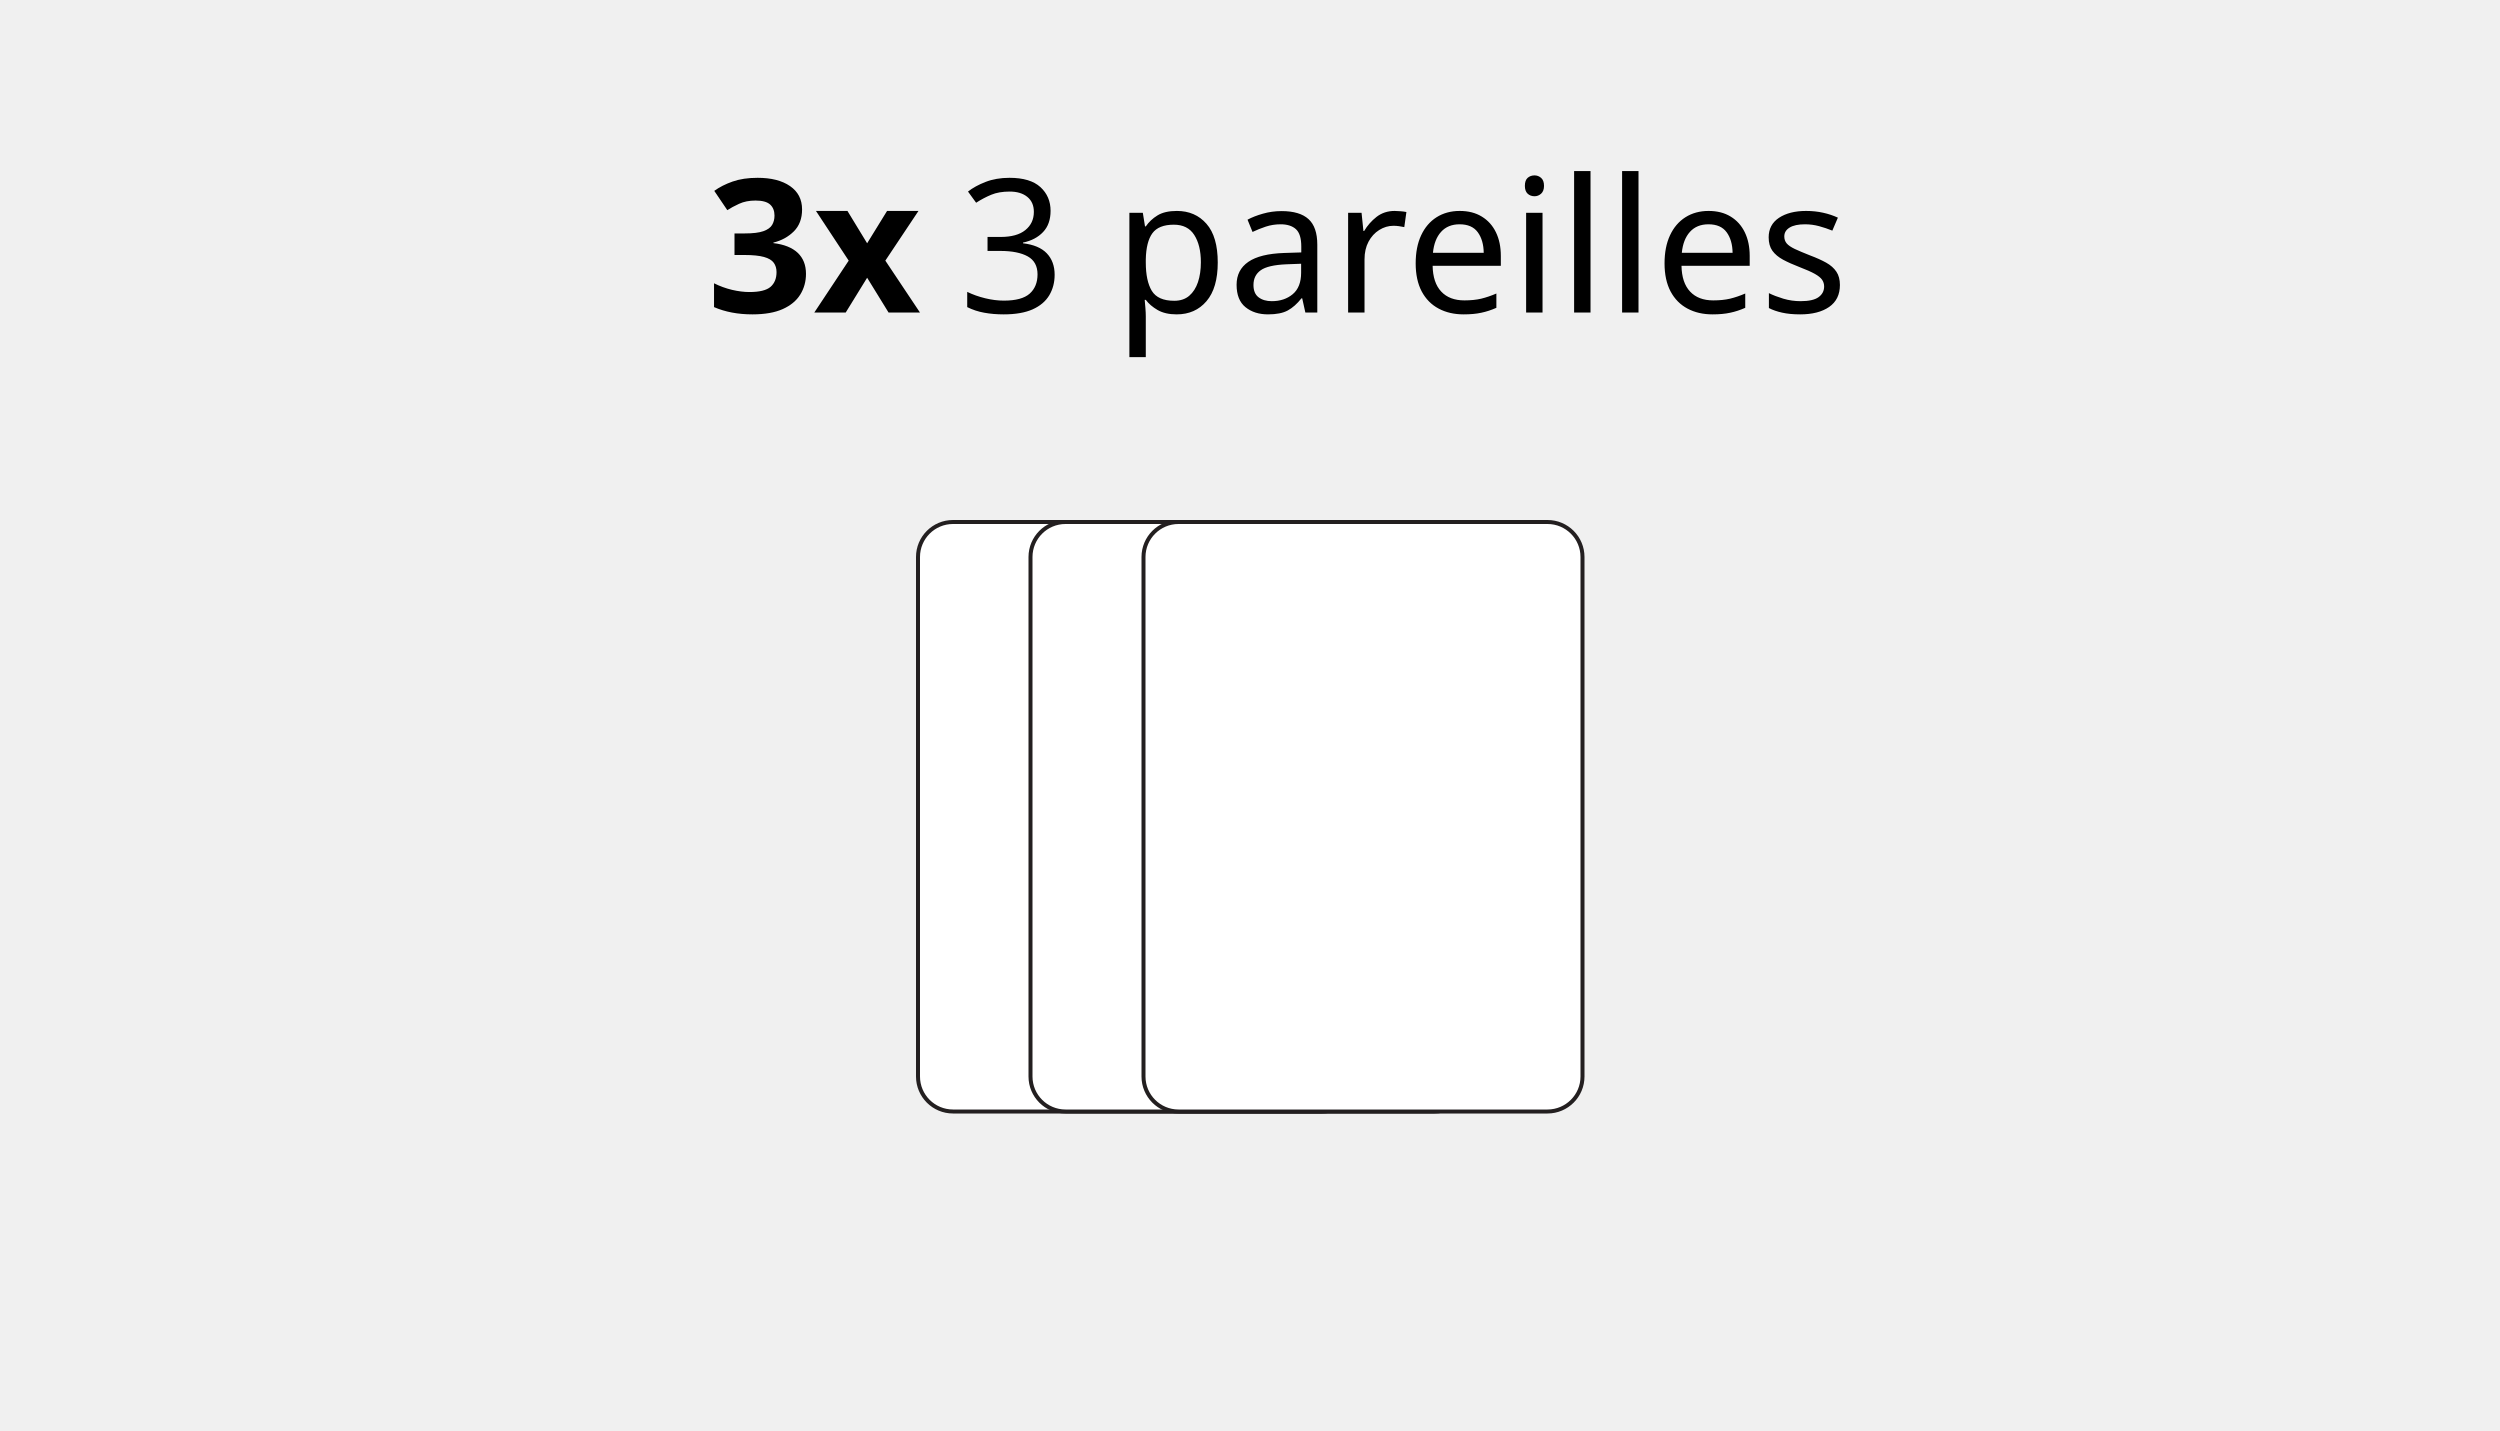
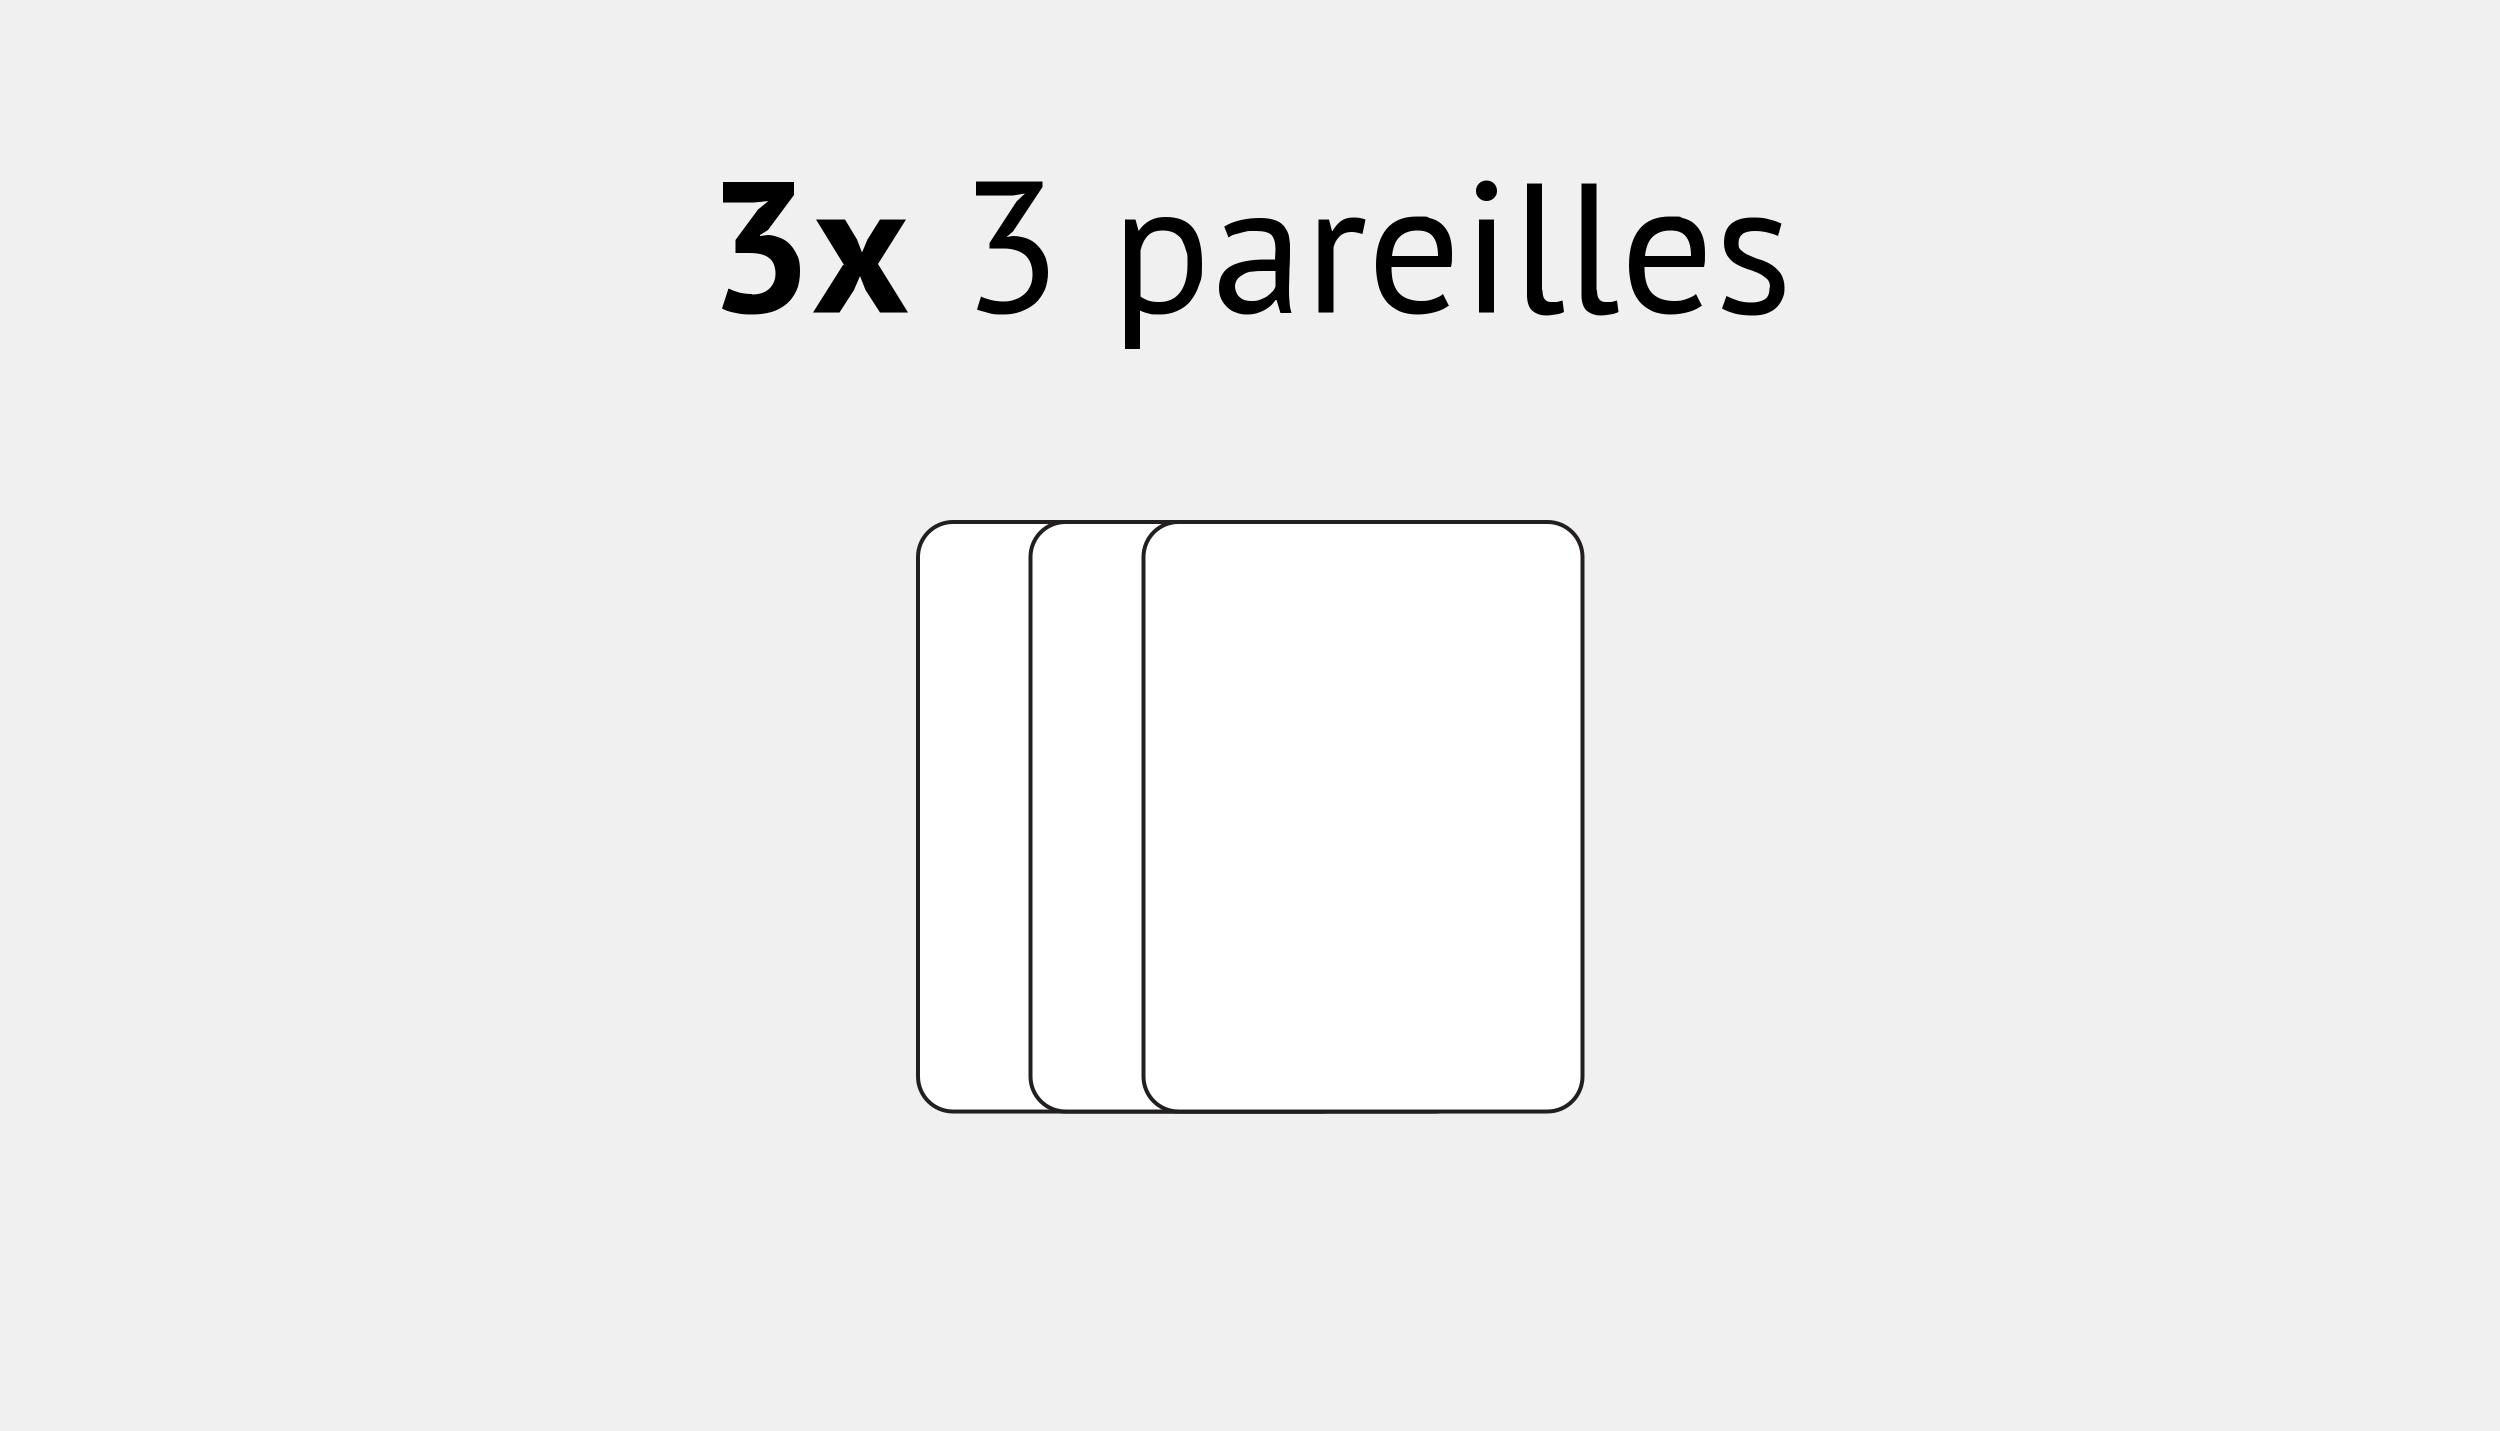
<svg xmlns="http://www.w3.org/2000/svg" id="Layer_1" version="1.1" viewBox="0 0 500 286.1">
  <g style="isolation: isolate;">
-     <text transform="translate(141.4 62.5)" style="font-family: PTSans-Bold, 'PT Sans'; font-size: 37.2px; font-weight: 700; isolation: isolate;">
-       <tspan x="0" y="0">3x</tspan>
-     </text>
-     <text transform="translate(182.1 62.5)" style="font-family: PTSans-Regular, 'PT Sans'; font-size: 37.2px; isolation: isolate;">
-       <tspan x="0" y="0" xml:space="preserve"> 3 pareilles</tspan>
-     </text>
+     <g style="isolation: isolate;">
+       <path d="M150.4,58.9c1.5,0,2.7-.4,3.5-1.2.8-.8,1.2-1.8,1.2-3s-.4-2.5-1.3-3.1c-.8-.7-2.2-1-4-1h-2.7v-2.6l4.5-6.1,2.1-1.7-2.9.3h-6.2v-4.1h14.2v2.6l-5.2,7-1.6,1v.2l1.6-.2c.9,0,1.7.3,2.5.6s1.5.8,2,1.4c.6.6,1,1.4,1.4,2.2s.5,1.9.5,3.1-.2,2.7-.7,3.8c-.5,1.1-1.2,2-2,2.7-.9.7-1.9,1.3-3,1.6-1.1.3-2.4.5-3.7.5s-2.2,0-3.4-.3c-1.2-.2-2.1-.5-2.8-.9l1.3-4c.6.3,1.4.6,2.1.8.8.2,1.7.3,2.6.3Z" />
+       <path d="M168.8,53l-5.6-9.1h5.8l2.4,4,1,2.6,1.1-2.6,2.5-4h5.2l-5.6,8.9,6,9.7h-5.6l-2.9-4.5-1.1-2.8-1.2,2.8-2.9,4.5h-5.3l6-9.5Z" />
+     </g>
+     <g style="isolation: isolate;">
+       <path d="M200.7,60.3c.8,0,1.6-.1,2.3-.4.7-.2,1.3-.6,1.9-1.1s.9-1.1,1.2-1.7c.3-.7.4-1.4.4-2.2,0-1.7-.5-3-1.5-3.9-1-.8-2.4-1.3-4.3-1.3h-2.8v-1.1l5.4-8.3,1.7-1.6-2.4.4h-7.4v-2.8h13.3v1.1l-5.9,8.9-1.3,1.1h0c0,0,1.3-.2,1.3-.2,1,0,1.9.2,2.8.5.8.3,1.6.8,2.2,1.5.6.6,1.1,1.4,1.5,2.3.3.9.5,1.9.5,3s-.2,2.5-.7,3.6c-.5,1-1.1,1.9-1.9,2.6-.8.7-1.8,1.2-2.8,1.6s-2.2.6-3.5.6-2.1,0-3-.3-1.7-.4-2.3-.7l.8-2.6c.6.3,1.2.5,2,.7.8.2,1.7.3,2.6.3Z" />
+       <path d="M225.1,43.9h2l.6,2.2h.1c.6-.9,1.3-1.5,2.2-2,.9-.5,1.9-.7,3.1-.7,2.5,0,4.3.7,5.5,2.2,1.2,1.5,1.8,3.9,1.8,7.2s-.2,3-.6,4.2c-.4,1.3-1,2.3-1.7,3.2-.7.9-1.6,1.5-2.7,2-1.1.5-2.2.7-3.5.7s-1.6,0-2.2-.2c-.5-.1-1.1-.3-1.7-.6v7.7h-3v-26ZM232.6,46.1c-1.3,0-2.3.3-3,1-.7.7-1.2,1.7-1.5,3v9.2c.4.3,1,.6,1.5.8.6.2,1.3.3,2.3.3,1.7,0,3.1-.6,4.1-1.9,1-1.3,1.5-3.2,1.5-5.6s0-1.9-.3-2.8c-.2-.8-.5-1.5-.8-2.1s-.9-1-1.5-1.4c-.6-.3-1.4-.5-2.3-.5Z" />
+       <path d="M244.9,45.3c.9-.6,2-1,3.3-1.3,1.3-.3,2.6-.4,3.9-.4s2.3.2,3.1.5c.8.3,1.4.8,1.8,1.4.4.6.7,1.2.8,1.8.1.7.2,1.3.2,2,0,1.5,0,2.9-.1,4.4,0,1.4-.1,2.8-.1,4s0,1.8.1,2.6c0,.8.2,1.6.4,2.3h-2.2l-.8-2.6h-.2c-.2.3-.5.7-.8,1s-.7.6-1.2.9c-.5.3-1,.5-1.6.7s-1.3.3-2.1.3-1.5-.1-2.2-.4c-.7-.2-1.3-.6-1.8-1.1-.5-.5-.9-1-1.2-1.7-.3-.6-.4-1.4-.4-2.2s.2-2,.7-2.7c.4-.7,1.1-1.3,1.9-1.7.8-.4,1.8-.7,2.9-.9,1.1-.2,2.4-.3,3.7-.3h1c.3,0,.7,0,1,0,0-.7.1-1.4.1-2,0-1.4-.3-2.3-.8-2.9-.5-.5-1.5-.8-3-.8s-.9,0-1.4,0c-.5,0-1,.2-1.5.3s-1,.3-1.5.4-.9.4-1.2.6l-.9-2.3ZM250.2,60.2c.7,0,1.3,0,1.9-.3.5-.2,1-.4,1.4-.7.4-.3.7-.6,1-.9.3-.3.5-.7.6-1v-3.1c-.3,0-.7,0-1.1,0-.4,0-.7,0-1.1,0-.8,0-1.5,0-2.2.1-.7,0-1.4.2-1.9.5s-1,.6-1.3,1c-.3.4-.5.9-.5,1.5s.3,1.6.9,2.1c.6.6,1.4.8,2.4.8Z" />
+       <path d="M272.5,46.8c-.7-.2-1.5-.4-2.1-.4-1.1,0-1.9.3-2.5.9-.6.6-1,1.3-1.2,2.2v13h-3v-18.6h2.1l.6,2.3h.1c.5-.8,1-1.5,1.7-2,.7-.5,1.5-.7,2.5-.7s1.5.1,2.4.4l-.6,2.9Z" />
+       <path d="M289.9,61c-.7.6-1.7,1.1-2.8,1.4-1.1.3-2.3.5-3.6.5s-2.6-.2-3.7-.7c-1-.5-1.9-1.1-2.6-2-.7-.9-1.2-1.9-1.5-3.1-.3-1.2-.5-2.5-.5-4,0-3.2.7-5.6,2.1-7.3s3.4-2.5,6.1-2.5,1.7,0,2.5.3c.8.2,1.6.5,2.3,1.1s1.2,1.3,1.6,2.2c.4,1,.6,2.2.6,3.8s0,1.7-.2,2.7h-11.9c0,1.1.1,2.1.3,2.9s.6,1.6,1,2.1c.5.6,1.1,1,1.8,1.3.8.3,1.7.5,2.8.5s1.7-.1,2.5-.4c.8-.3,1.5-.6,1.9-1l1.1,2.2ZM283.5,46.1c-1.5,0-2.6.4-3.5,1.2s-1.4,2.1-1.6,3.9h9.2c0-1.9-.4-3.2-1.1-4-.7-.8-1.7-1.1-3.1-1.1Z" />
+       <path d="M295.2,38.2c0-.6.2-1.1.6-1.5.4-.4.9-.6,1.5-.6s1.1.2,1.5.6.6.9.6,1.5-.2,1-.6,1.4-.9.6-1.5.6-1.1-.2-1.5-.6c-.4-.4-.6-.8-.6-1.4ZM295.8,43.9h3v18.6h-3v-18.6Z" />
+       <path d="M308.5,57.9c0,.9.1,1.5.4,1.9s.7.6,1.3.6.7,0,1,0c.4,0,.8-.2,1.3-.3l.3,2.3c-.4.2-.9.4-1.7.5-.7.1-1.3.2-1.8.2-1.1,0-2-.3-2.8-.9-.7-.6-1.1-1.7-1.1-3.2v-22.3h3v21.5Z" />
+       <path d="M319.4,57.9c0,.9.1,1.5.4,1.9.3.4.7.6,1.3.6s.7,0,1,0c.4,0,.8-.2,1.3-.3l.3,2.3c-.4.2-.9.4-1.7.5-.7.1-1.3.2-1.8.2-1.1,0-2-.3-2.8-.9-.7-.6-1.1-1.7-1.1-3.2v-22.3h3v21.5Z" />
+       <path d="M340.5,61c-.7.6-1.7,1.1-2.8,1.4-1.1.3-2.3.5-3.6.5s-2.6-.2-3.7-.7c-1-.5-1.9-1.1-2.6-2-.7-.9-1.2-1.9-1.5-3.1s-.5-2.5-.5-4c0-3.2.7-5.6,2.1-7.3s3.4-2.5,6.1-2.5,1.7,0,2.5.3c.8.2,1.6.5,2.3,1.1s1.2,1.3,1.6,2.2c.4,1,.6,2.2.6,3.8s0,1.7-.2,2.7h-11.9c0,1.1.1,2.1.3,2.9s.6,1.6,1,2.1c.5.6,1.1,1,1.8,1.3.8.3,1.7.5,2.8.5s1.7-.1,2.5-.4c.8-.3,1.5-.6,1.9-1l1.1,2.2ZM334.1,46.1c-1.5,0-2.6.4-3.5,1.2-.9.8-1.4,2.1-1.6,3.9h9.2c0-1.9-.4-3.2-1.1-4-.7-.8-1.7-1.1-3-1.1Z" />
+       <path d="M354,57.4c0-.7-.2-1.3-.7-1.7s-1-.8-1.7-1.1c-.7-.3-1.4-.6-2.2-.8-.8-.3-1.5-.6-2.2-1s-1.2-.9-1.7-1.6c-.4-.6-.7-1.5-.7-2.6,0-1.8.5-3.1,1.5-3.9,1-.8,2.4-1.2,4.2-1.2s2.5.1,3.4.4c.9.2,1.7.5,2.4.8l-.7,2.5c-.6-.3-1.3-.5-2.1-.7s-1.7-.3-2.6-.3-1.9.2-2.4.6-.8,1-.8,1.9.2,1.1.7,1.5c.4.4,1,.7,1.7,1,.7.3,1.4.6,2.2.8.8.3,1.5.6,2.2,1.1s1.2,1,1.7,1.7c.4.7.7,1.6.7,2.7s-.1,1.5-.4,2.2-.7,1.3-1.2,1.8c-.5.5-1.2.9-2,1.2-.8.3-1.8.4-2.8.4s-2.6-.1-3.6-.4c-1-.3-1.8-.6-2.5-1l.9-2.5c.6.3,1.3.6,2.2.9.9.3,1.8.4,2.8.4s1.9-.2,2.6-.6c.7-.4,1-1.2,1-2.3Z" />
+     </g>
  </g>
  <g>
    <rect x="183.6" y="104.4" width="87.8" height="117.9" rx="7" ry="7" style="fill: #fff; stroke: #231f20; stroke-miterlimit: 10; stroke-width: .8px;" />
    <rect x="206.1" y="104.4" width="87.8" height="117.9" rx="7" ry="7" style="fill: #fff; stroke: #231f20; stroke-miterlimit: 10; stroke-width: .8px;" />
    <rect x="228.7" y="104.4" width="87.8" height="117.9" rx="7" ry="7" style="fill: #fff; stroke: #231f20; stroke-miterlimit: 10; stroke-width: .8px;" />
  </g>
</svg>
